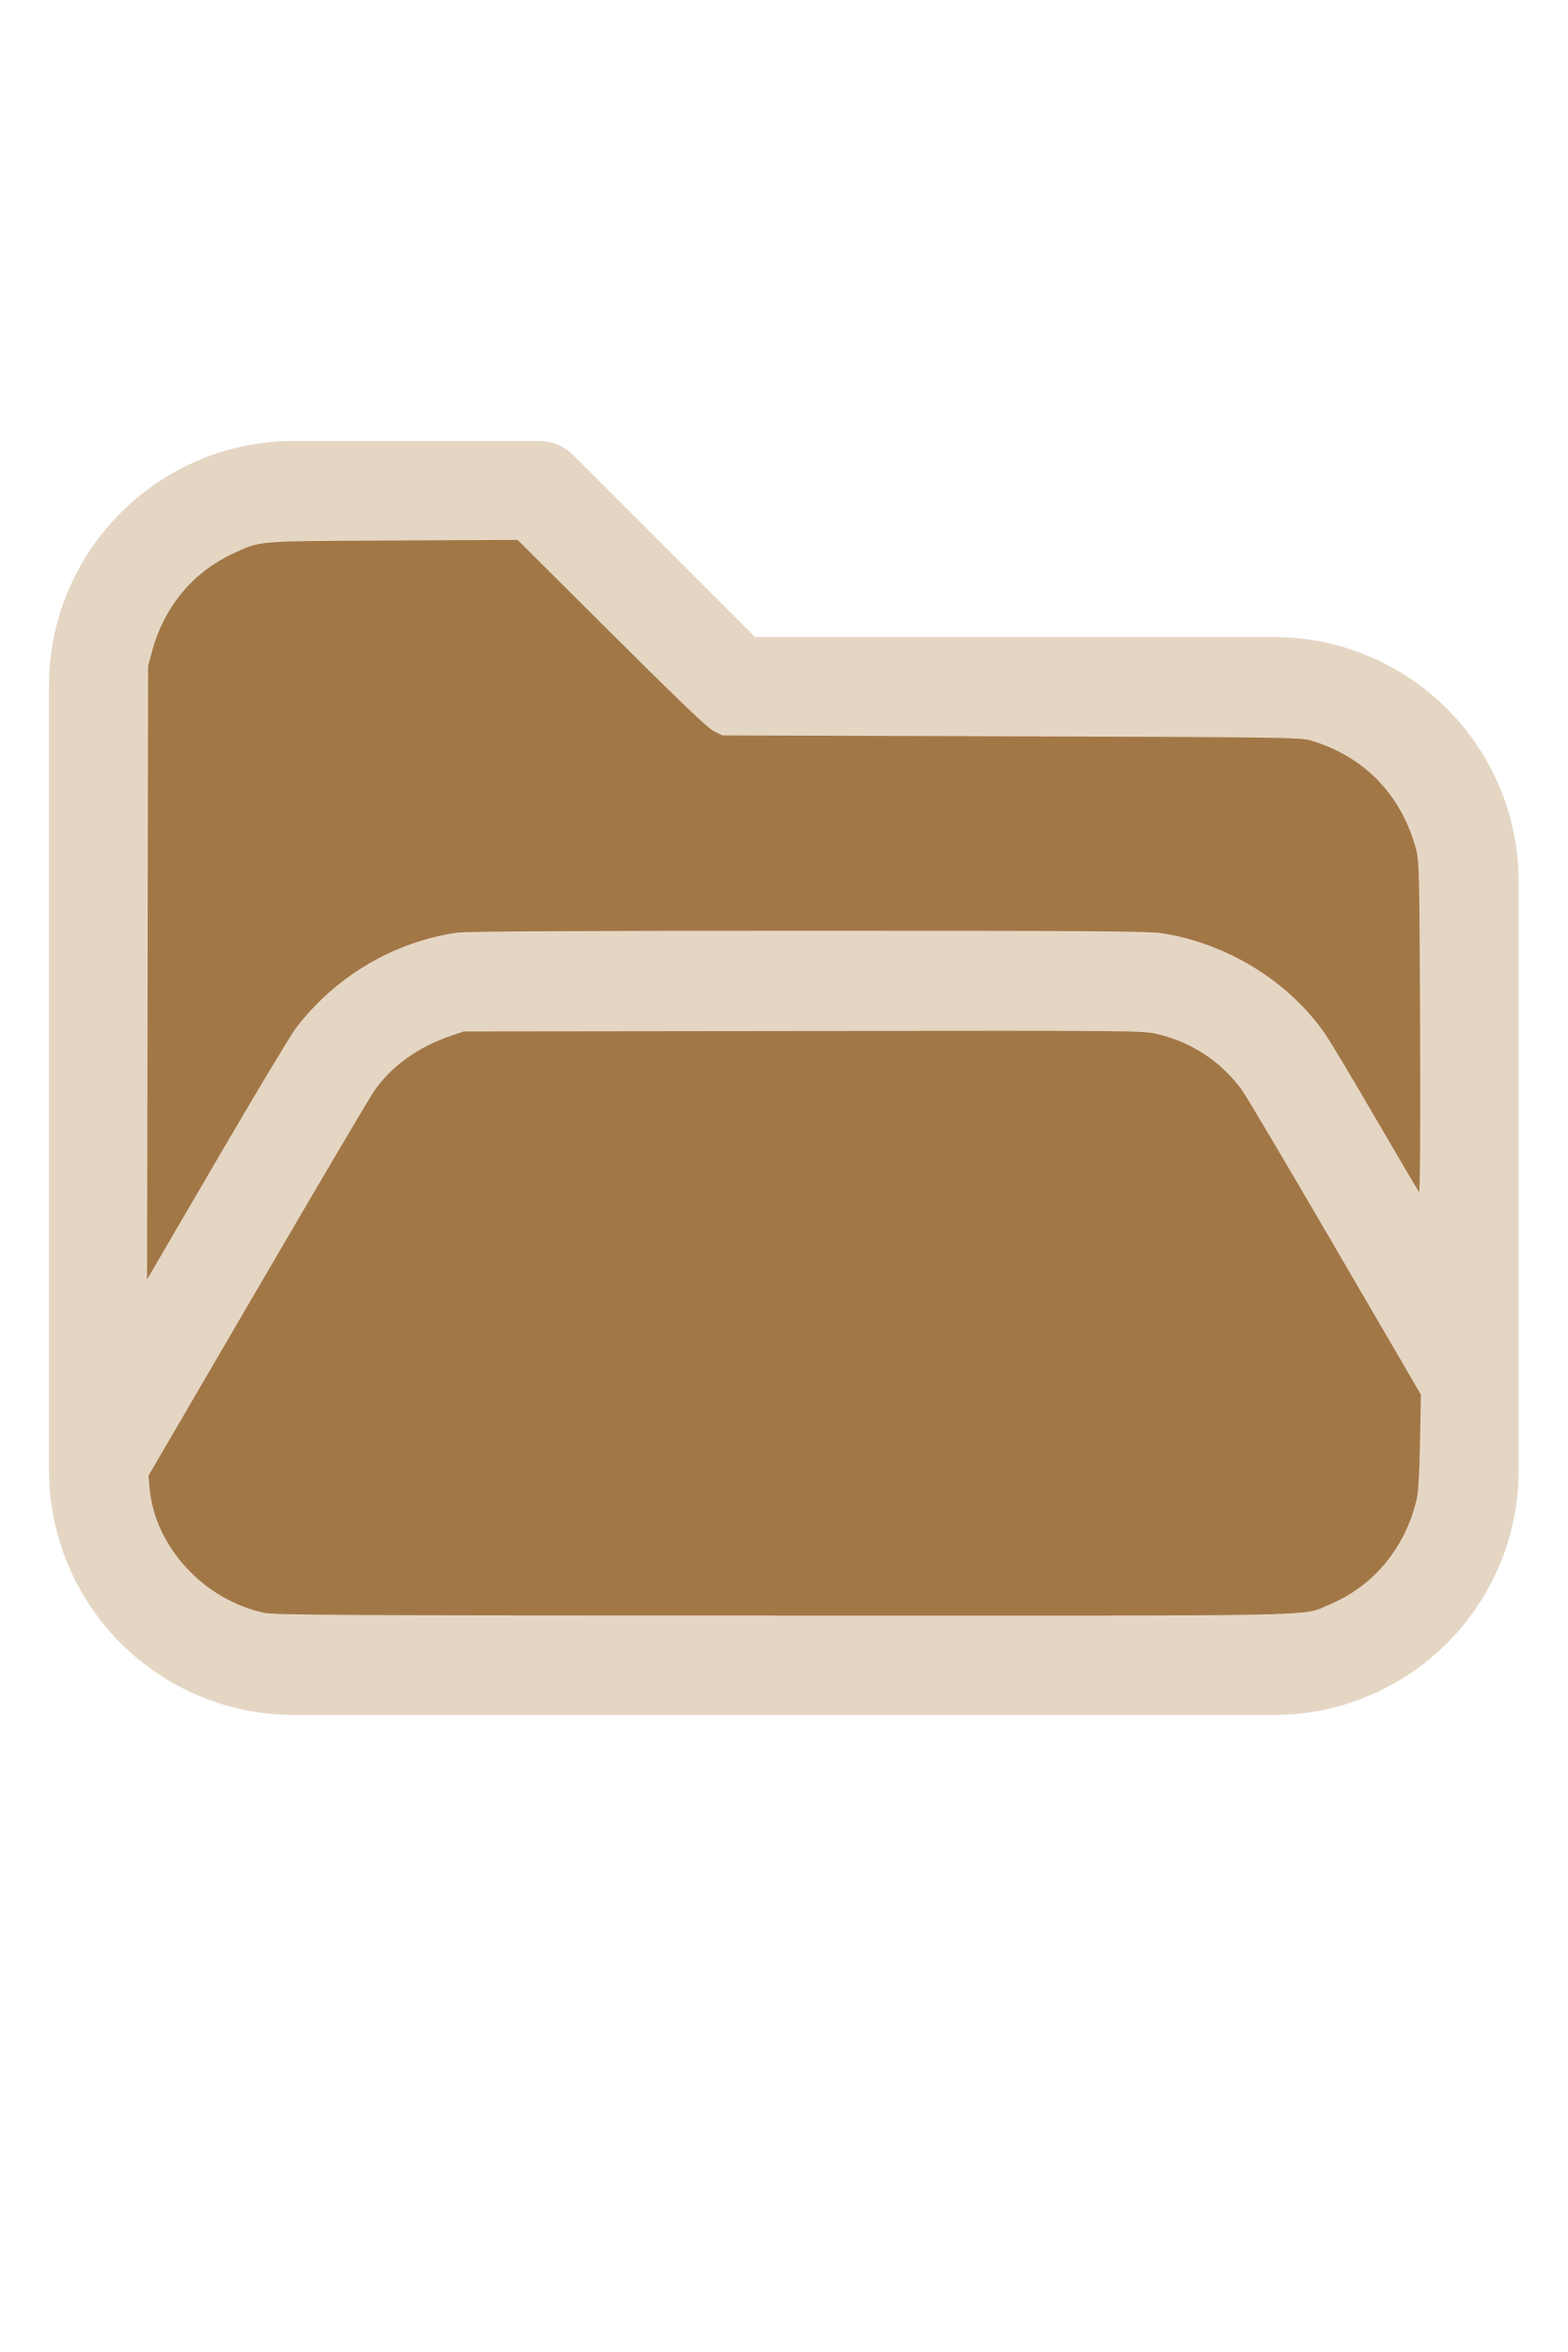
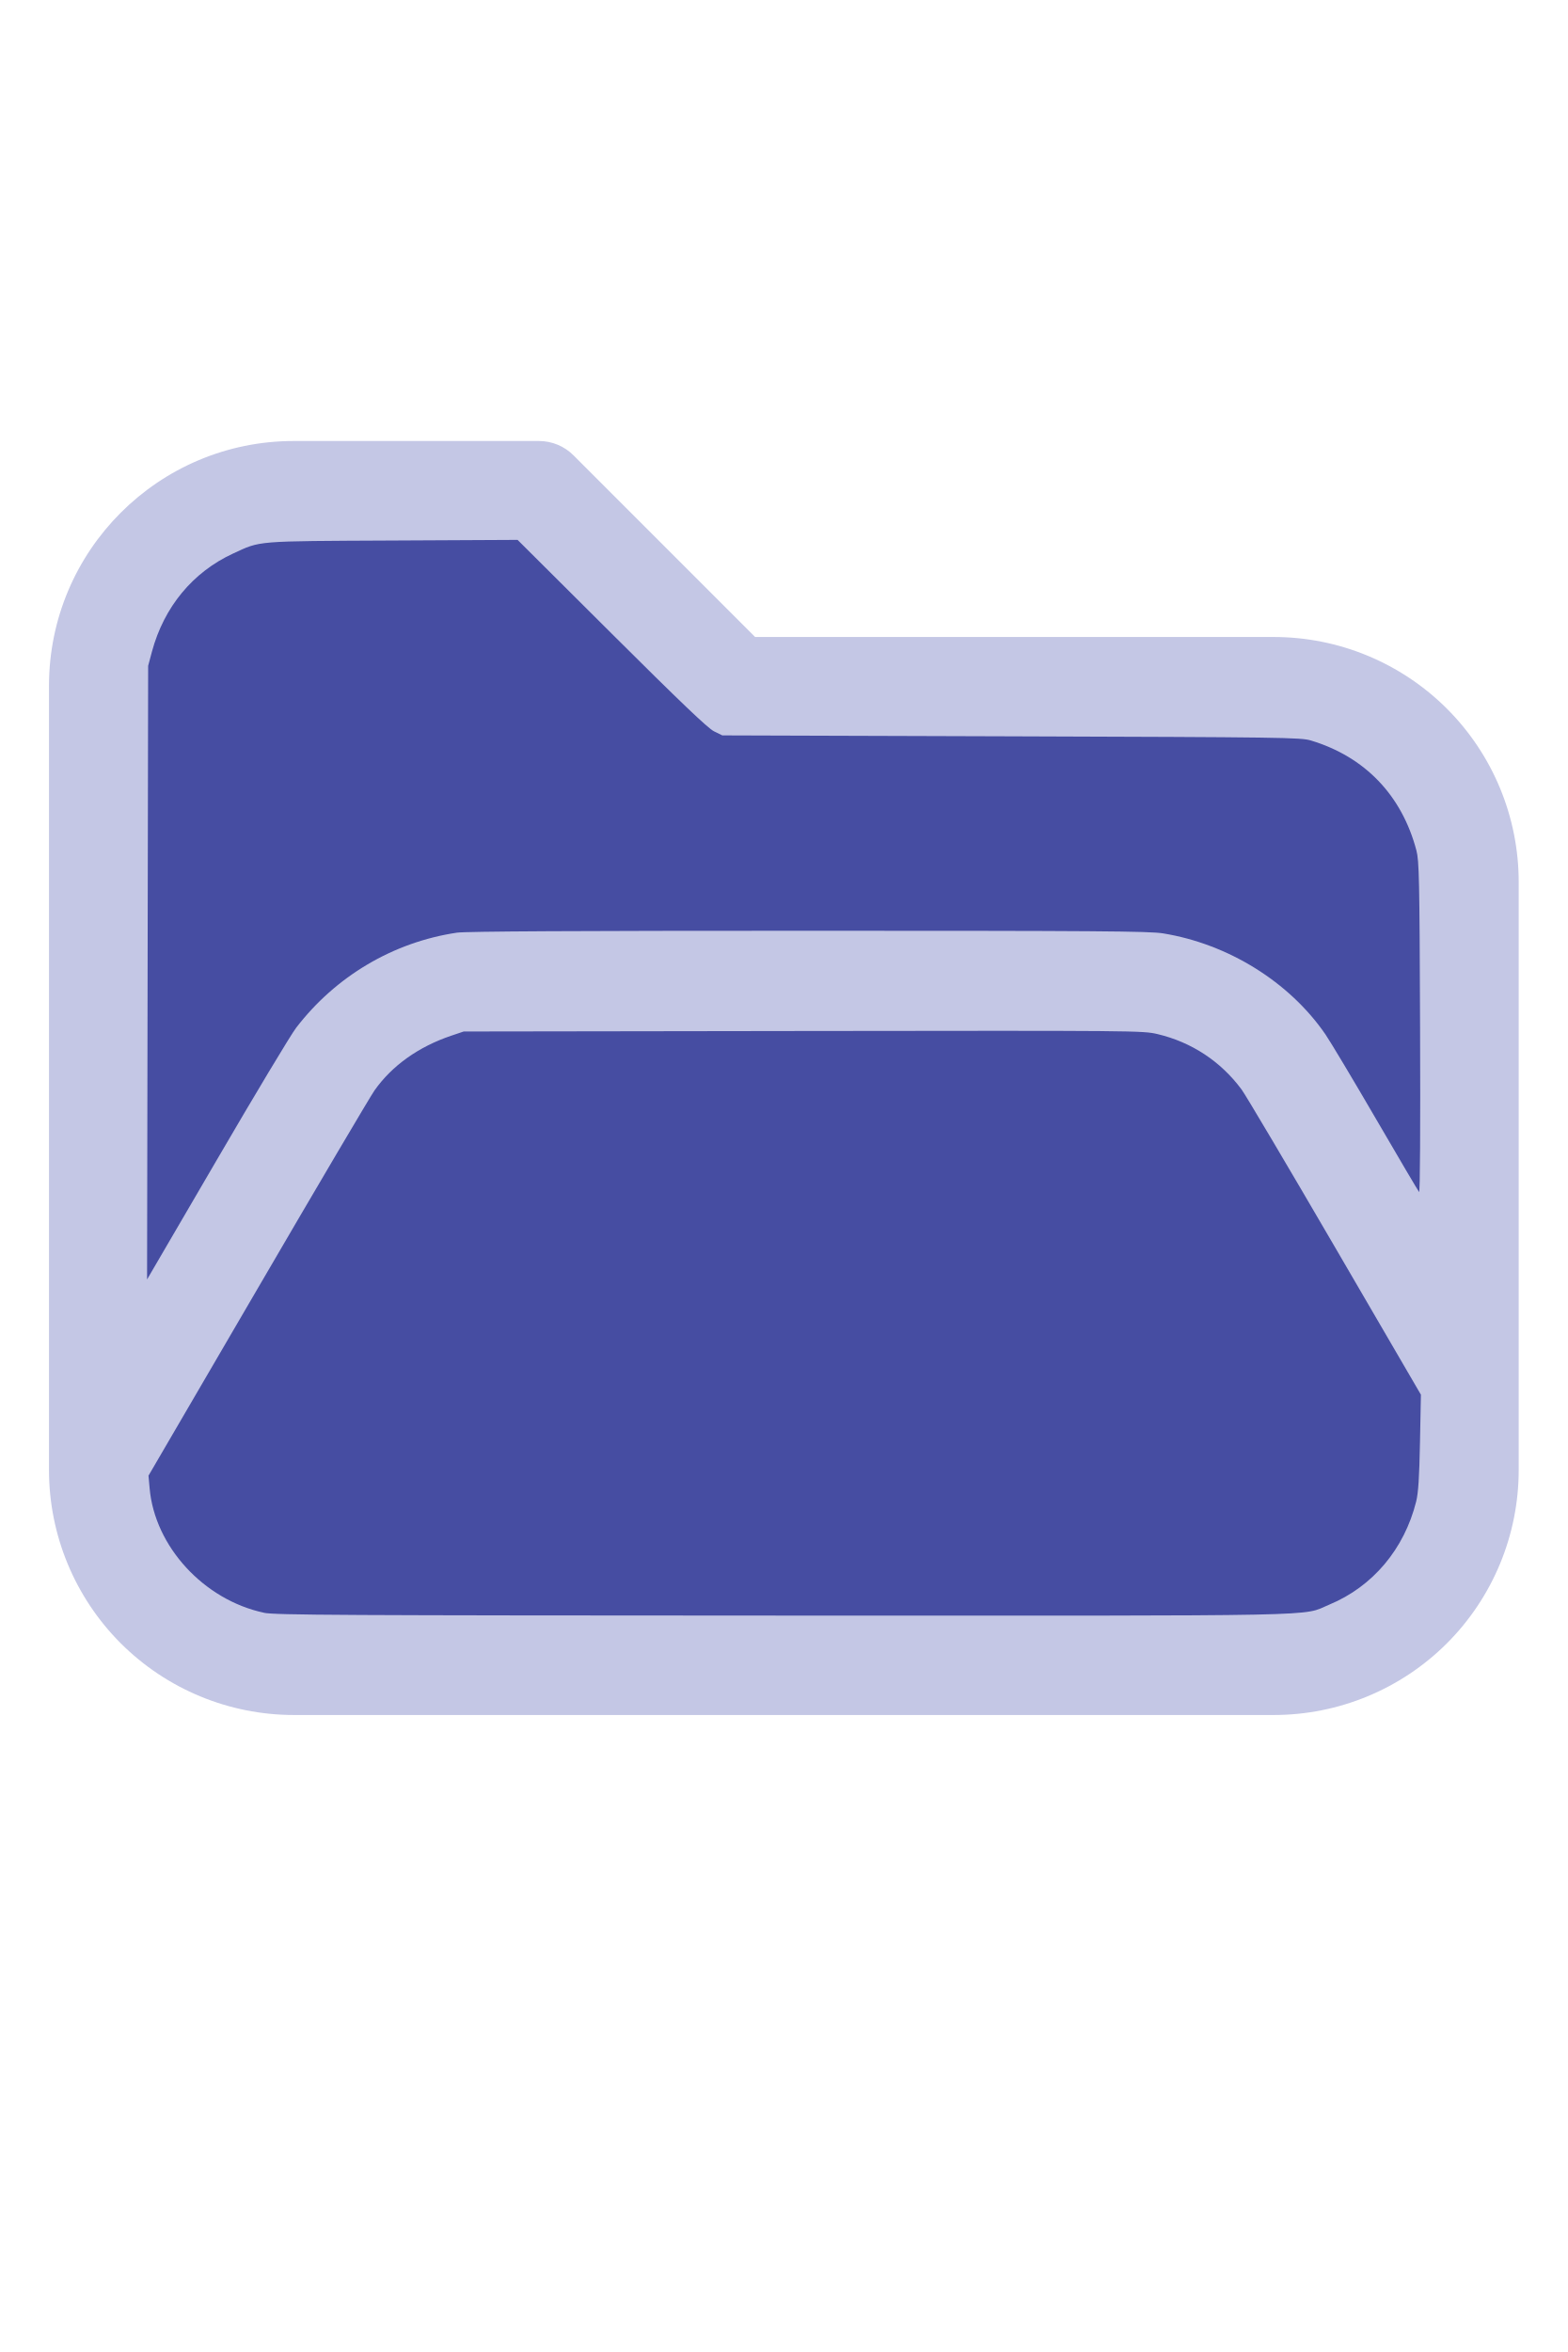
<svg xmlns="http://www.w3.org/2000/svg" version="1.1" width="16" height="24" viewBox="0 0 32 32" xml:space="preserve">
-   <g style="fill:#E5D6C4;">
+   <g style="fill:#C4C7E5;">
    <path d="M1,5.998l0,16.002c-0,1.326 0.527,2.598 1.464,3.536c0.938,0.937 2.21,1.464 3.536,1.464c5.322,0 14.678,-0 20,0c1.326,0 2.598,-0.527 3.536,-1.464c0.937,-0.938 1.464,-2.21 1.464,-3.536c0,-3.486 0,-8.514 0,-12c0,-1.326 -0.527,-2.598 -1.464,-3.536c-0.938,-0.937 -2.21,-1.464 -3.536,-1.464c-0,0 -10.586,0 -10.586,0c0,-0 -3.707,-3.707 -3.707,-3.707c-0.187,-0.188 -0.442,-0.293 -0.707,-0.293l-5.002,0c-2.76,0 -4.998,2.238 -4.998,4.998Zm28,14.415l-3.456,-5.925c-0.538,-0.921 -1.524,-1.488 -2.591,-1.488c-0,0 -12.905,0 -12.906,0c-1.067,0 -2.053,0.567 -2.591,1.488l-4.453,7.635c0.03,0.751 0.342,1.465 0.876,1.998c0.562,0.563 1.325,0.879 2.121,0.879l20,0c0.796,0 1.559,-0.316 2.121,-0.879c0.563,-0.562 0.879,-1.325 0.879,-2.121l0,-1.587Zm0,-3.969l0,-6.444c0,-0.796 -0.316,-1.559 -0.879,-2.121c-0.562,-0.563 -1.325,-0.879 -2.121,-0.879c-7.738,0 -11,0 -11,0c-0.265,0 -0.52,-0.105 -0.707,-0.293c-0,0 -3.707,-3.707 -3.707,-3.707c-0,0 -4.588,0 -4.588,0c-1.656,0 -2.998,1.342 -2.998,2.998l0,12.16l2.729,-4.677c0.896,-1.536 2.54,-2.481 4.318,-2.481c3.354,0 9.552,0 12.906,0c1.778,0 3.422,0.945 4.318,2.481l1.729,2.963Z" />
  </g>
-   <g style="fill:#A27746;stroke-width:0;">
+   <g style="fill:#464DA2;stroke-width:0;">
    <path d="M 5.388,24.913 C 4.16,24.651 3.157,23.559 3.054,22.371 L 3.031,22.116 5.261,18.294 C 6.487,16.191 7.56,14.373 7.645,14.253 8.004,13.746 8.542,13.363 9.21,13.137 l 0.255,-0.086 6.929,-0.01 c 6.805,-0.009 6.935,-0.008 7.234,0.063 0.696,0.165 1.29,0.557 1.715,1.13 0.082,0.11 0.939,1.557 1.905,3.215 l 1.756,3.014 -0.019,0.972 c -0.014,0.725 -0.034,1.032 -0.078,1.209 -0.243,0.971 -0.887,1.735 -1.772,2.103 -0.588,0.244 0.247,0.227 -11.162,0.224 -9.028,-0.003 -10.364,-0.01 -10.586,-0.057 z" />
    <path d="M 3.013,11.85 3.024,5.588 3.102,5.297 C 3.348,4.386 3.936,3.676 4.757,3.297 5.329,3.033 5.181,3.045 8.013,3.031 l 2.552,-0.013 1.919,1.911 c 1.404,1.398 1.964,1.933 2.089,1.995 l 0.171,0.084 5.898,0.019 c 5.553,0.018 5.91,0.023 6.116,0.085 1.102,0.332 1.857,1.118 2.154,2.244 0.056,0.214 0.064,0.564 0.075,3.622 0.008,2.032 -5.42e-4,3.371 -0.02,3.349 -0.018,-0.02 -0.414,-0.691 -0.88,-1.492 -0.466,-0.801 -0.931,-1.578 -1.033,-1.727 -0.736,-1.069 -1.984,-1.844 -3.316,-2.06 -0.28,-0.045 -1.345,-0.053 -7.239,-0.053 -4.714,-1.09e-4 -6.993,0.012 -7.172,0.039 -1.3,0.193 -2.477,0.89 -3.284,1.944 -0.108,0.141 -0.836,1.353 -1.618,2.695 L 3.002,18.111 Z" />
  </g>
</svg>
